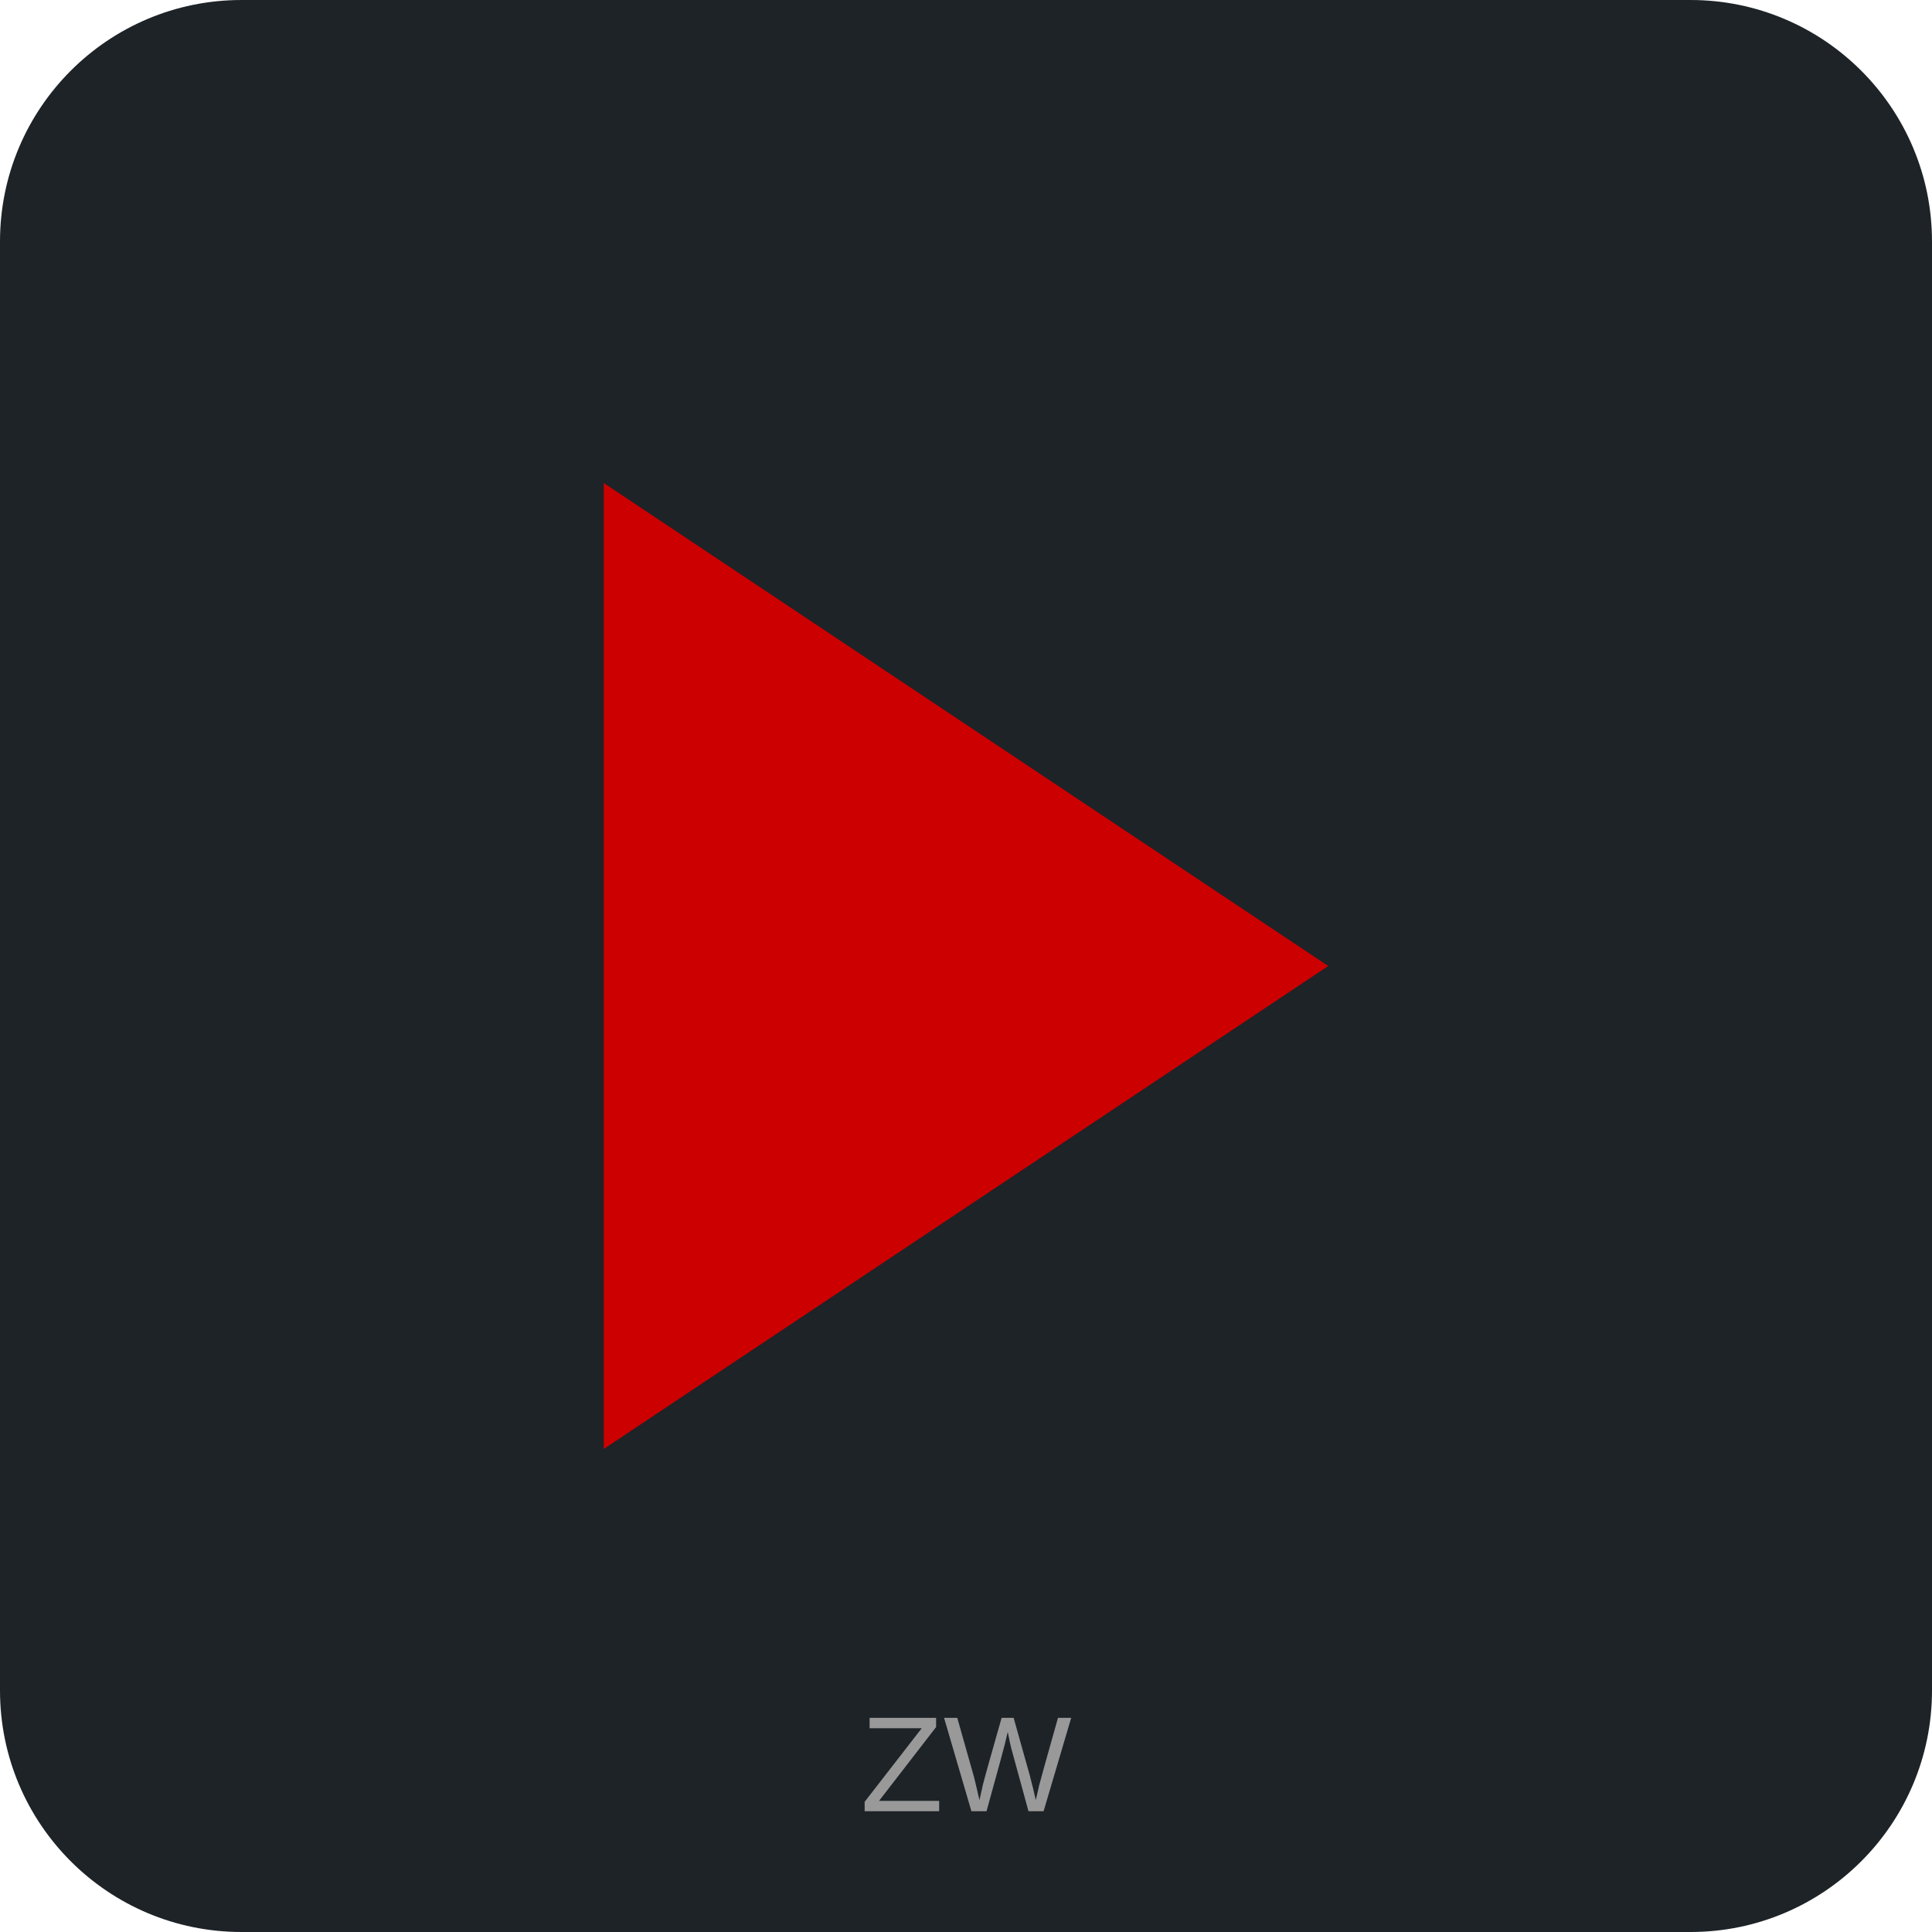
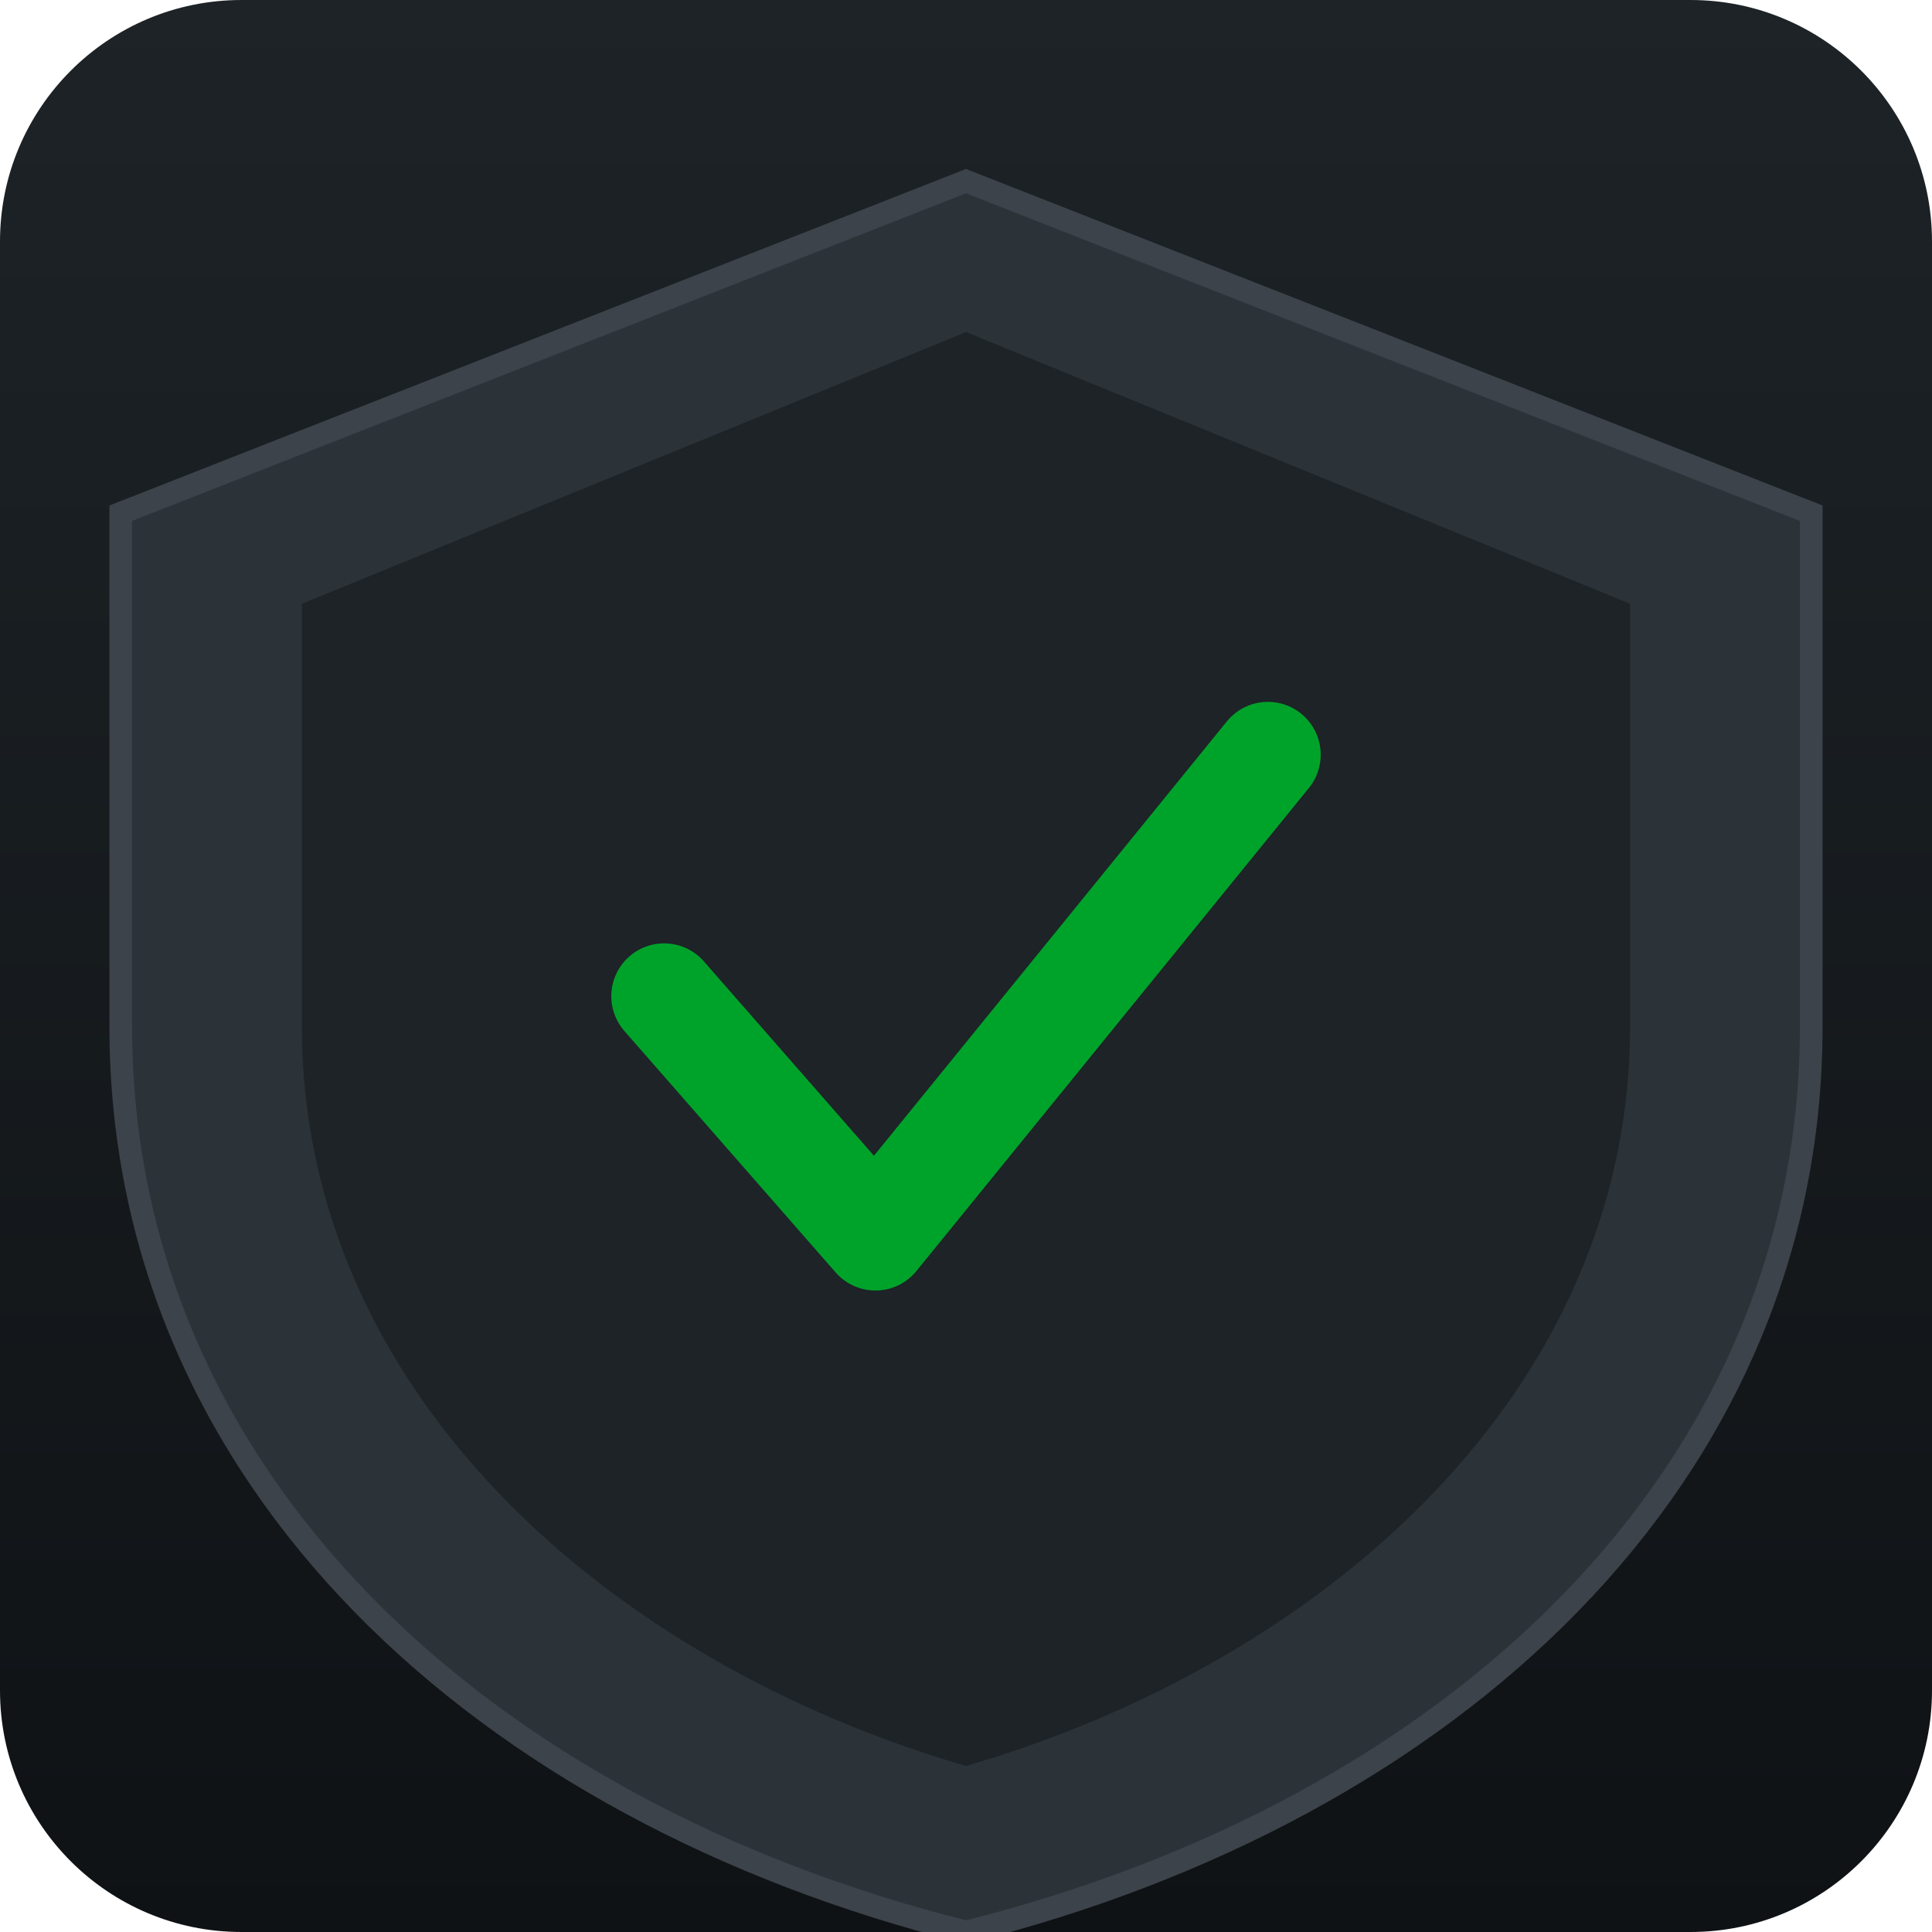
<svg xmlns="http://www.w3.org/2000/svg" viewBox="0 0 128 128">
-   <rect width="128" height="128" rx="16" fill="#1d2327" />
-   <polygon points="40,96 88,64 40,32" fill="#cc0000" />
-   <text x="64" y="120" text-anchor="middle" font-family="Arial,sans-serif" font-size="9" fill="#999">ZW</text>
+   <defs>
+     <linearGradient id="bg" x1="0" y1="0" x2="0" y2="1">
+       <stop offset="0%" stop-color="#1d2327" />
+       <stop offset="100%" stop-color="#0f1215" />
+     </linearGradient>
+   </defs>
+   <rect width="128" height="128" rx="16" fill="url(#bg)" />
+   <path d="M64 12 L120 34 L120 68 C120 98 96 120 64 128 C32 120 8 98 8 68 L8 34 Z" fill="#2c3338" stroke="#3c434a" stroke-width="1.5" />
+   <path d="M64 22 L108 40 L108 68 C108 92 88 110 64 117 C40 110 20 92 20 68 L20 40 Z" fill="#1d2327" />
+   <polyline points="44,66 58,82 84,50" fill="none" stroke="#00a32a" stroke-width="7" stroke-linecap="round" stroke-linejoin="round" />
</svg>
